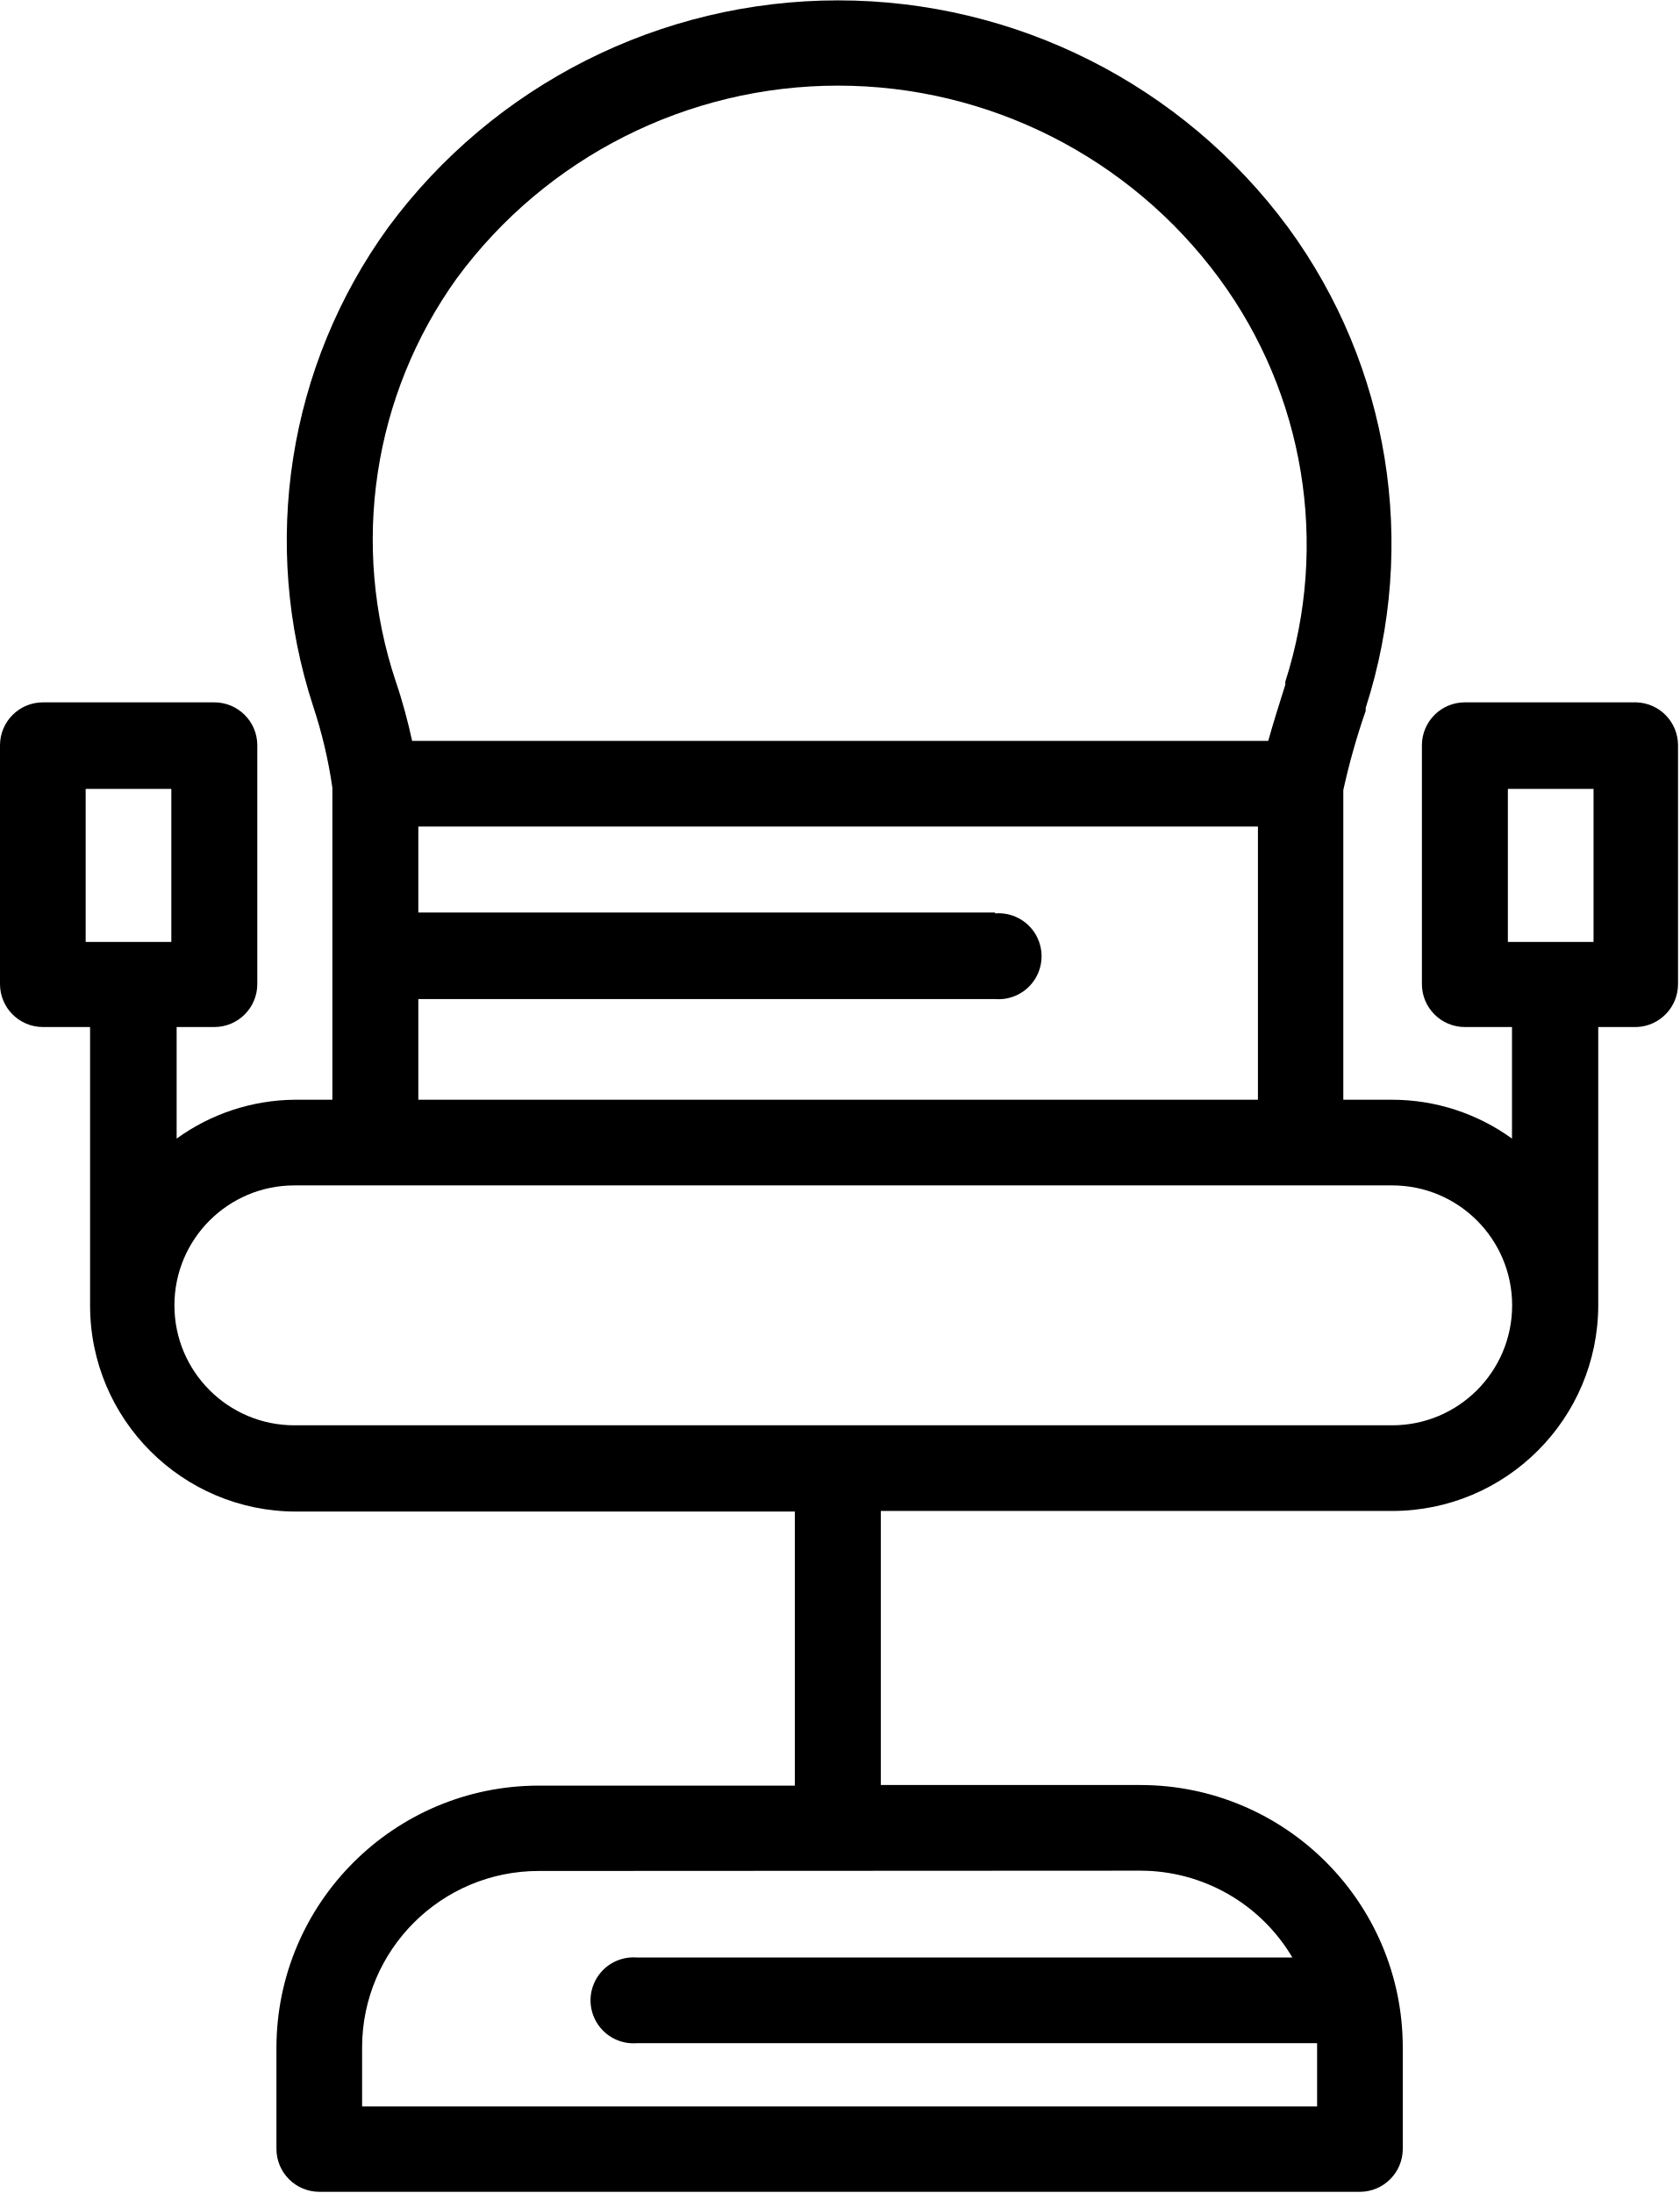
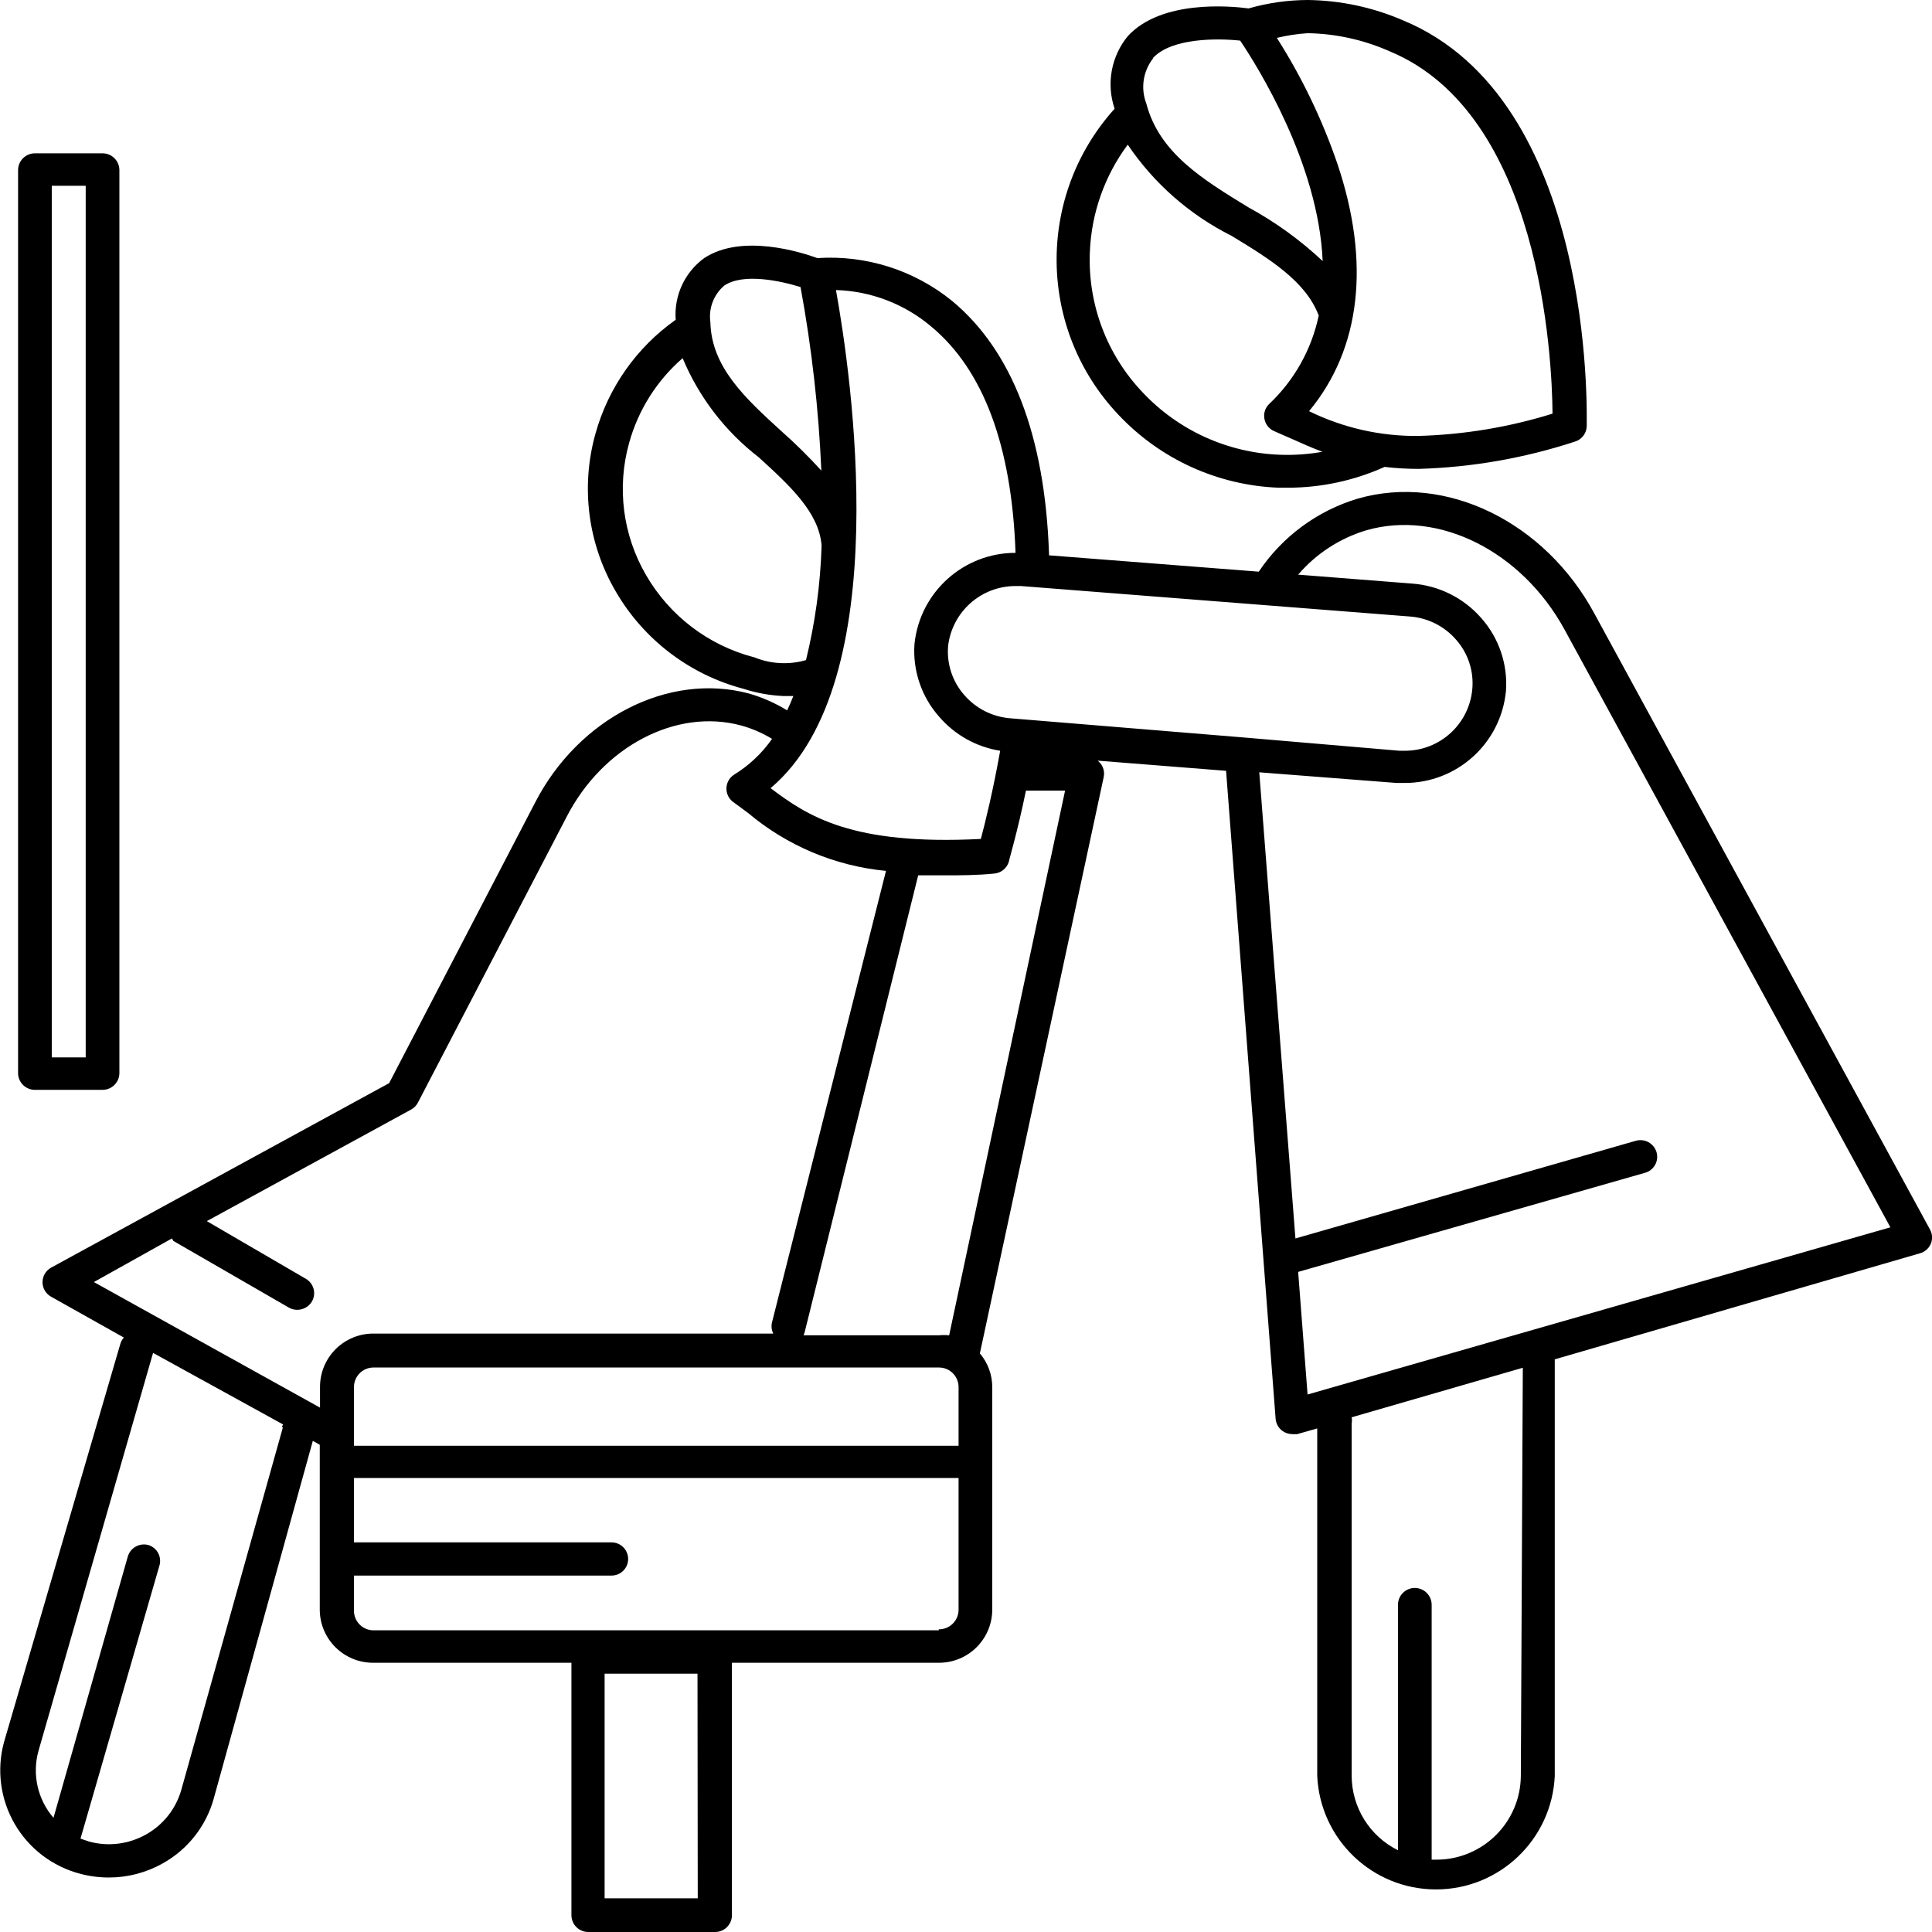
- <svg xmlns="http://www.w3.org/2000/svg" viewBox="0 0 57.04 74.5">
+ <svg xmlns="http://www.w3.org/2000/svg" viewBox="0 0 78 78">
  <g id="Слой_2" data-name="Слой 2">
-     <g id="Слой_1-2" data-name="Слой 1">
-       <path d="M55.58,23.86H49.76a1.46,1.46,0,0,0-1.46,1.46v8.11a1.46,1.46,0,0,0,1.46,1.46h1.6v3.79a6.94,6.94,0,0,0-4.07-1.32H45.63V26.93s0,0,0-.09h0a23.56,23.56,0,0,1,.76-2.69l0-.1A18.19,18.19,0,0,0,43.75,7.72a19,19,0,0,0-30.56,0A18.14,18.14,0,0,0,10.64,24a16,16,0,0,1,.65,2.76h0c0,.1,0,.14,0,.15V37.36H10A6.94,6.94,0,0,0,6,38.68V34.89H7.28a1.46,1.46,0,0,0,1.46-1.46V25.32a1.46,1.46,0,0,0-1.46-1.46H1.46A1.46,1.46,0,0,0,0,25.32v8.11a1.46,1.46,0,0,0,1.46,1.46h1.6v9.46a7,7,0,0,0,7,7H27v9.31H18.3a8.92,8.92,0,0,0-8.91,8.91V73a1.46,1.46,0,0,0,1.46,1.46H46.2A1.46,1.46,0,0,0,47.65,73V69.55a8.92,8.92,0,0,0-8.91-8.91H29.92V51.33H47.29a7,7,0,0,0,7-7V34.89h1.31A1.46,1.46,0,0,0,57,33.43V25.32A1.46,1.46,0,0,0,55.58,23.86ZM15.52,9.45a16.08,16.08,0,0,1,25.89,0,15.27,15.27,0,0,1,2.25,13.71l0,.1c-.21.67-.42,1.33-.58,1.91H14c-.14-.64-.33-1.36-.55-2A15.23,15.23,0,0,1,15.52,9.45ZM33.8,31H14.21V28.08H42.73v9.28H14.21V33.94H33.8a1.46,1.46,0,1,0,0-2.91ZM5.82,32H2.91v-5.2H5.82ZM38.74,63.55A6,6,0,0,1,43.9,66.5H21.64a1.46,1.46,0,1,0,0,2.91h23.1s0,.1,0,.15v2H12.3v-2a6,6,0,0,1,6-6Zm8.55-15.13H10a4.07,4.07,0,0,1,0-8.15H47.29a4.07,4.07,0,0,1,0,8.15ZM54.13,32H51.22v-5.2h2.91Z" />
+     <g id="Capa_1" data-name="Capa 1">
+       <path d="M51.62,19.69H52a9.51,9.51,0,0,0,3.9-.84,11.53,11.53,0,0,0,1.38.08h0a22.31,22.31,0,0,0,6.3-1.1.67.67,0,0,0,.48-.62c0-.54.33-13.19-7.42-16.39A10,10,0,0,0,52.8,0a8.76,8.76,0,0,0-2.39.34c-.75-.1-3.52-.35-4.87,1.11A3.06,3.06,0,0,0,45,4.39a9.1,9.1,0,0,0,.15,12.35A9.37,9.37,0,0,0,51.62,19.69ZM52.8,1.34a8.5,8.5,0,0,1,3.3.73c6.1,2.52,6.56,12.33,6.58,14.63a20.11,20.11,0,0,1-5.42.9h0a9.77,9.77,0,0,1-4.41-1c2.09-2.52,2.49-6,1.14-10a23.88,23.88,0,0,0-2.44-5.07A7.19,7.19,0,0,1,52.8,1.34Zm-6.25,1c.75-.81,2.59-.8,3.52-.7.67,1,3.16,4.93,3.33,8.9a14.6,14.6,0,0,0-3-2.17c-1.85-1.13-3.6-2.2-4.12-4.19A1.87,1.87,0,0,1,46.55,2.36ZM44,10.18a7.78,7.78,0,0,1,1.53-4.34,11,11,0,0,0,4.19,3.68c1.55.94,3,1.84,3.52,3.22a6.84,6.84,0,0,1-2,3.57.66.66,0,0,0-.19.61.67.67,0,0,0,.4.49l.73.32c.38.17.78.35,1.21.51a8.13,8.13,0,0,1-1.7.12,8,8,0,0,1-5.56-2.52A7.75,7.75,0,0,1,44,10.18Z" />
+       <path d="M77.92,49.64,64.38,24.79c-2-3.72-6-5.68-9.56-4.66a7.35,7.35,0,0,0-4,2.95l-8.47-.66a.65.65,0,0,0,0-.11c-.17-4.73-1.49-8.15-3.91-10.16A7.81,7.81,0,0,0,33,10.42c-.66-.24-3.05-1-4.57,0a2.82,2.82,0,0,0-1.15,2.49,8.38,8.38,0,0,0-3.24,4.6,8.21,8.21,0,0,0,.82,6.37,8.45,8.45,0,0,0,5.16,3.93,6.11,6.11,0,0,0,1.59.29l.42,0c-.08.2-.16.39-.25.58A6.24,6.24,0,0,0,30.24,28c-3.25-.87-6.88,1-8.63,4.39l-5.9,11.34L2.06,51.18a.67.67,0,0,0,0,1.17L5,54a.67.67,0,0,0-.14.25L.16,70.34a4.32,4.32,0,0,0,3.08,5.31,4.48,4.48,0,0,0,1.16.15,4.43,4.43,0,0,0,2.17-.57,4.31,4.31,0,0,0,2.06-2.62l4-14.44.28.16V65a2.15,2.15,0,0,0,2.16,2.13h8v10.2a.68.68,0,0,0,.68.67h5.12a.68.68,0,0,0,.68-.67V67.13H37.9A2.15,2.15,0,0,0,40.06,65V56a2.1,2.1,0,0,0-.5-1.36l5-23.27a.66.66,0,0,0-.14-.56l-.1-.1,5.18.41,2,26.16a.67.67,0,0,0,.29.5.69.69,0,0,0,.39.12l.19,0,.81-.23V71.7a4.8,4.8,0,0,0,9.59,0V54.88s0,0,0,0L77.51,50.6a.68.68,0,0,0,.44-.38A.66.66,0,0,0,77.92,49.64Zm-49.75,27H24.41V67.57h3.75Zm22-46.87h0L40.8,29a2.74,2.74,0,0,1-1.87-.94,2.65,2.65,0,0,1-.65-2A2.74,2.74,0,0,1,41,23.66h.22l15.7,1.23a2.74,2.74,0,0,1,1.87.94,2.65,2.65,0,0,1,.65,2,2.73,2.73,0,0,1-2.73,2.48H56.5ZM37.58,13.17C39.7,14.92,40.85,18,41,22.32A4.1,4.1,0,0,0,36.92,26a4,4,0,0,0,1,2.94,4.09,4.09,0,0,0,2.46,1.37c-.29,1.63-.61,2.92-.78,3.56-5.23.27-7-.93-8.49-2.05,5.1-4.29,3.24-16.79,2.64-20.11A6.24,6.24,0,0,1,37.58,13.17Zm-8.34-1.64c.77-.52,2.28-.19,3.08.06A53.94,53.94,0,0,1,33.16,19a20.5,20.5,0,0,0-1.61-1.59c-1.46-1.33-2.83-2.59-2.87-4.4A1.64,1.64,0,0,1,29.24,11.53Zm1.18,15a7.1,7.1,0,0,1-4.33-3.3,6.9,6.9,0,0,1-.69-5.35,7,7,0,0,1,2.16-3.42,9.85,9.85,0,0,0,3.07,4c1.26,1.15,2.44,2.23,2.54,3.57h0a22.2,22.2,0,0,1-.63,4.62A3.18,3.18,0,0,1,30.41,26.52Zm-19,31.1L7.32,72.26a3,3,0,0,1-1.42,1.8,3.05,3.05,0,0,1-2.3.29l-.35-.12,3.18-11A.67.67,0,0,0,6,62.38a.68.68,0,0,0-.84.46l-3,10.55a2.93,2.93,0,0,1-.61-2.69L6.18,54.62l5.25,2.89A.65.65,0,0,0,11.38,57.61ZM3.79,51.76,6.94,50,7,50.1l4.66,2.69a.69.69,0,0,0,.93-.24.67.67,0,0,0-.24-.92l-4-2.33,8.24-4.5a.68.68,0,0,0,.28-.28l6-11.53c1.46-2.85,4.43-4.41,7.05-3.7a4.87,4.87,0,0,1,1.25.54,5.17,5.17,0,0,1-1.54,1.45.67.67,0,0,0,0,1.12l.57.42a10.14,10.14,0,0,0,5.57,2.34L31.17,53.38a.65.65,0,0,0,.05.46H15.09A2.15,2.15,0,0,0,12.92,56v.83ZM38.7,56v2.37H14.29V56a.79.79,0,0,1,.8-.79H37.9A.79.79,0,0,1,38.7,56Zm-.8,9.82H15.09a.79.79,0,0,1-.8-.79V63.61H24.69a.67.67,0,1,0,0-1.34H14.29V59.67H38.7V65A.79.79,0,0,1,37.9,65.78Zm.42-11.91a2.21,2.21,0,0,0-.42,0H32.44a.65.65,0,0,0,.05-.14l4.58-18.43,1.05,0c.62,0,1.3,0,2-.07a.68.68,0,0,0,.61-.48c0-.06.34-1.16.69-2.87H43ZM61.4,71.7A3.41,3.41,0,0,1,58,75.08h-.2V64.79a.68.68,0,0,0-1.36,0V74.7a3.37,3.37,0,0,1-1.87-3V57.47a.66.66,0,0,0,0-.25l6.91-2Zm-8.61-15.4-.38-4.95,14-4a.67.67,0,0,0,.47-.83.68.68,0,0,0-.85-.46L52.3,50,50.84,31.18l5.54.43h.33a4.1,4.1,0,0,0,4.09-3.72,4,4,0,0,0-1-2.94A4.1,4.1,0,0,0,57,23.56l-4.59-.36a5.83,5.83,0,0,1,2.75-1.79c2.92-.84,6.27.84,8,4L76.32,49.55Z" />
+       <path d="M1.41,44H4.14a.68.68,0,0,0,.68-.67V6.86a.68.68,0,0,0-.68-.67H1.41a.68.68,0,0,0-.68.67v36.5A.68.68,0,0,0,1.41,44Zm.68-36.5H3.46V42.69H2.09Z" />
    </g>
  </g>
</svg>
